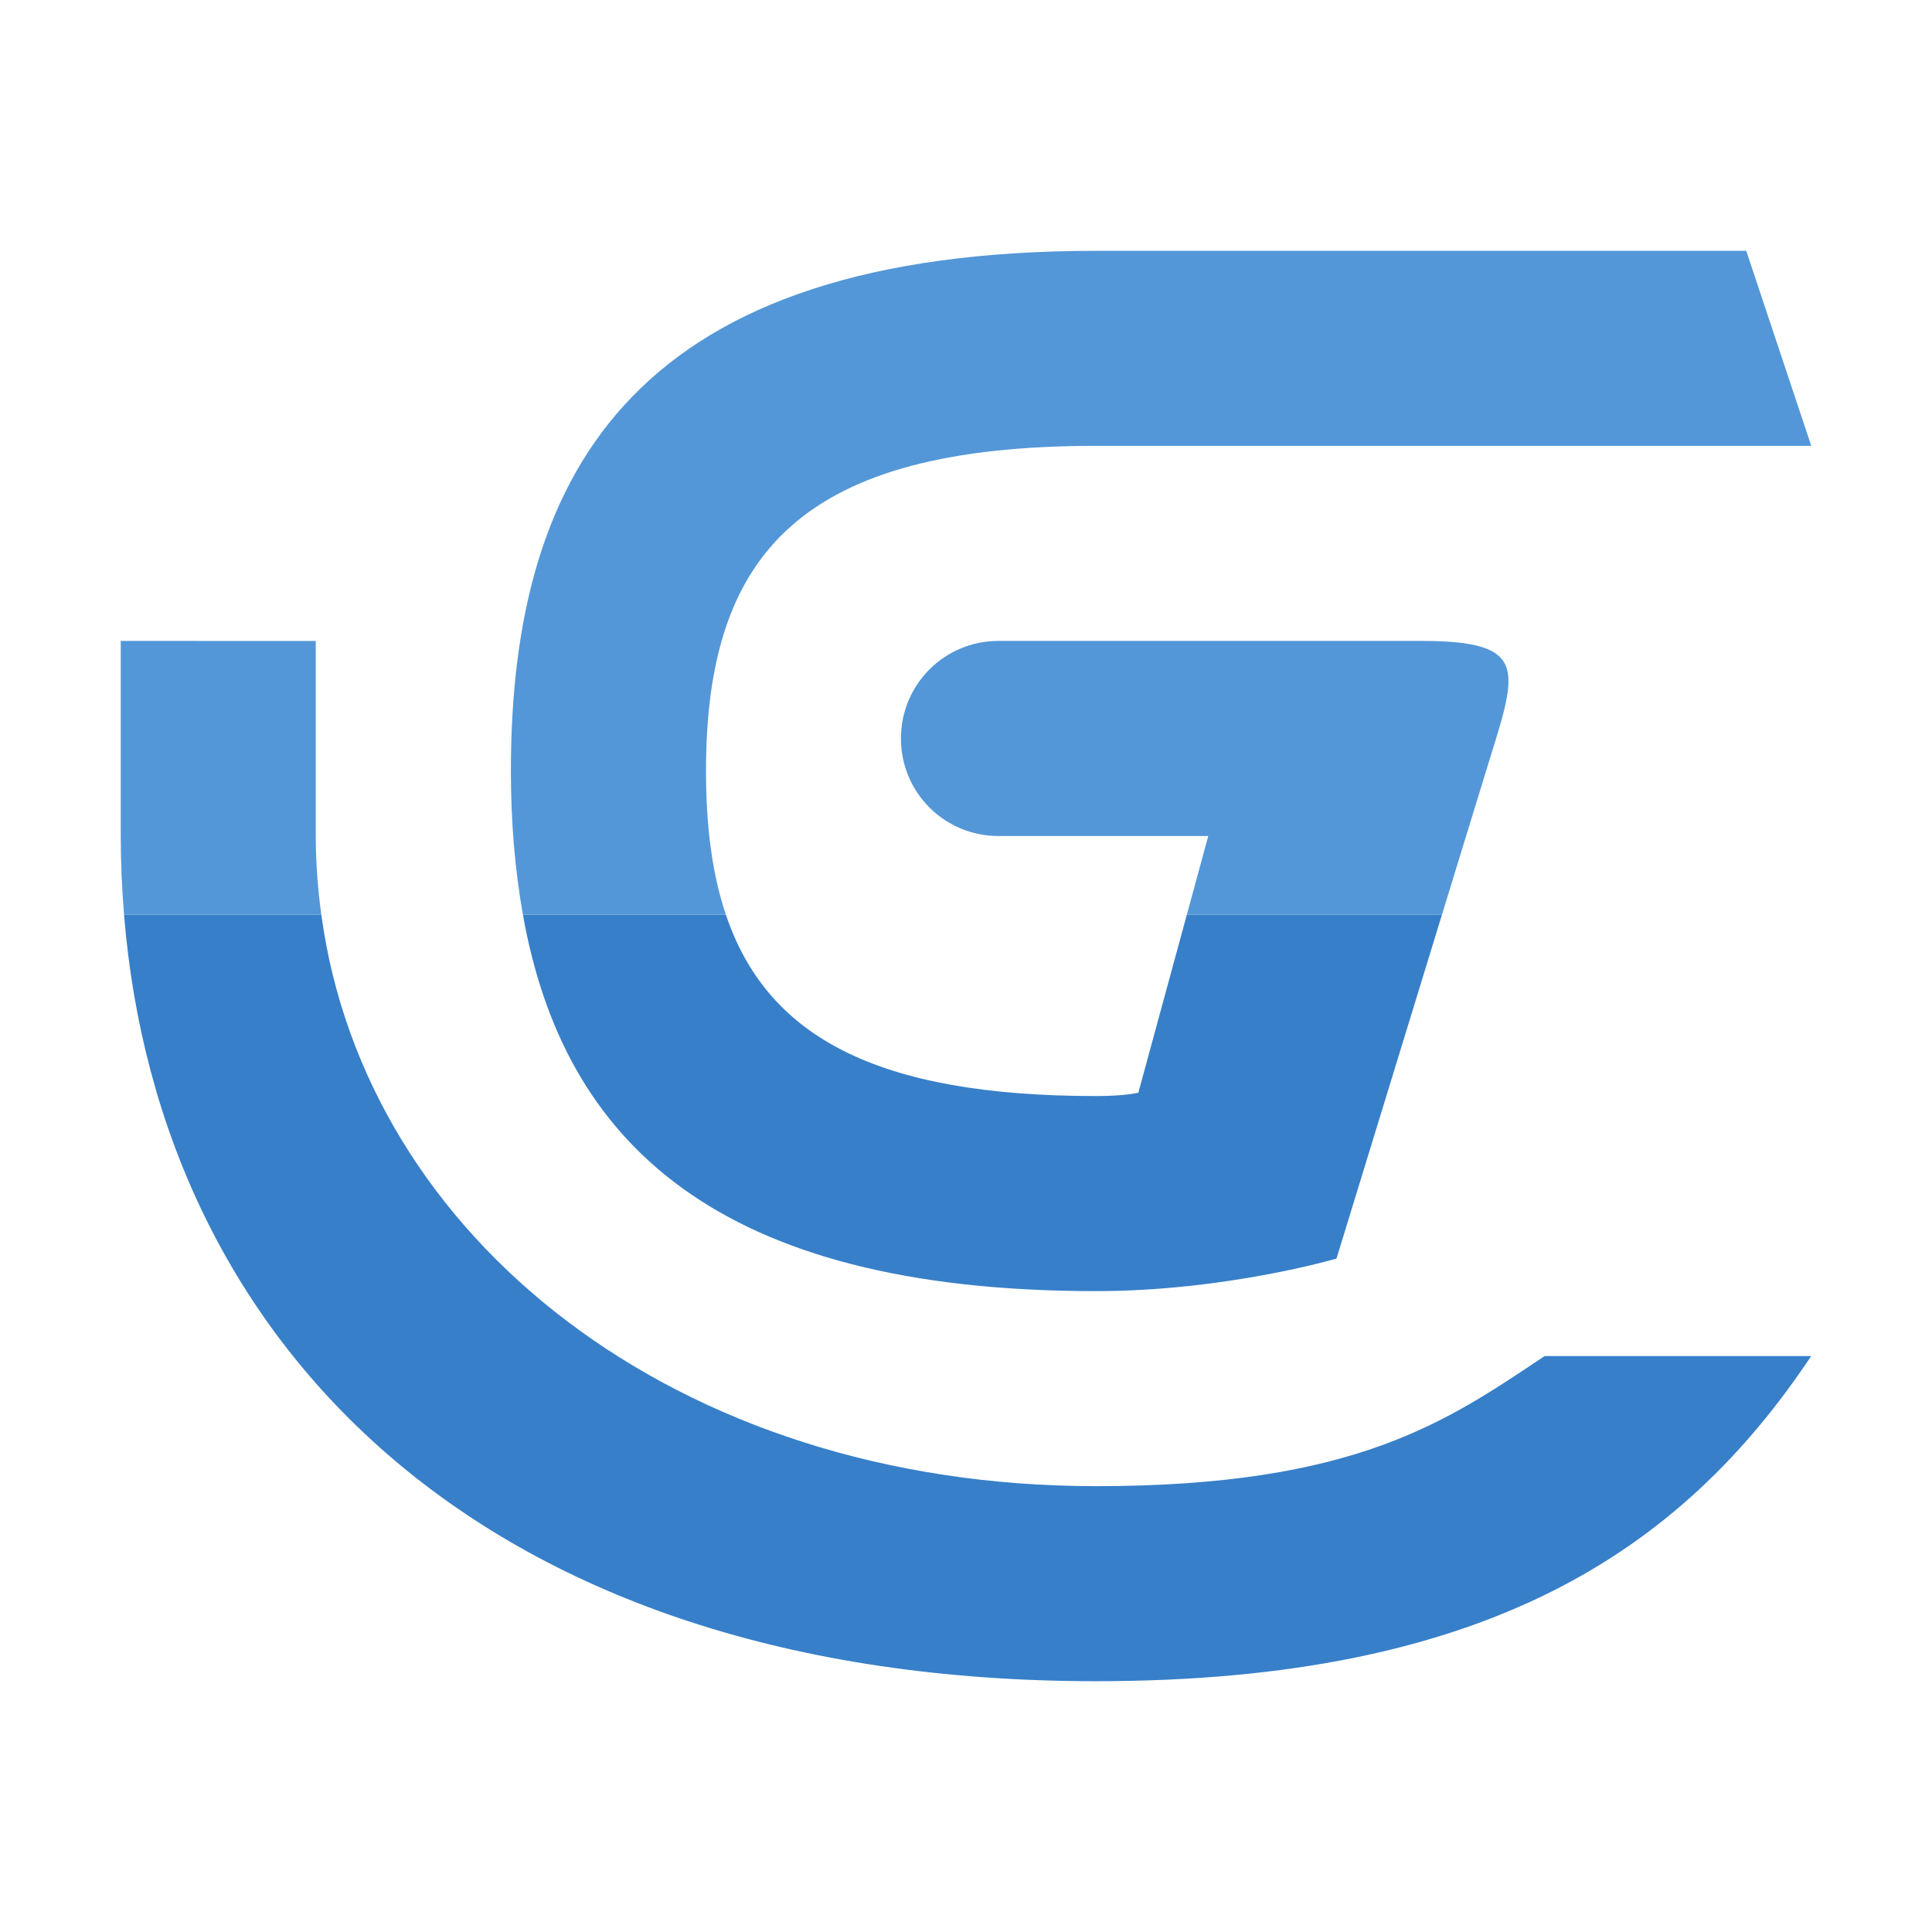
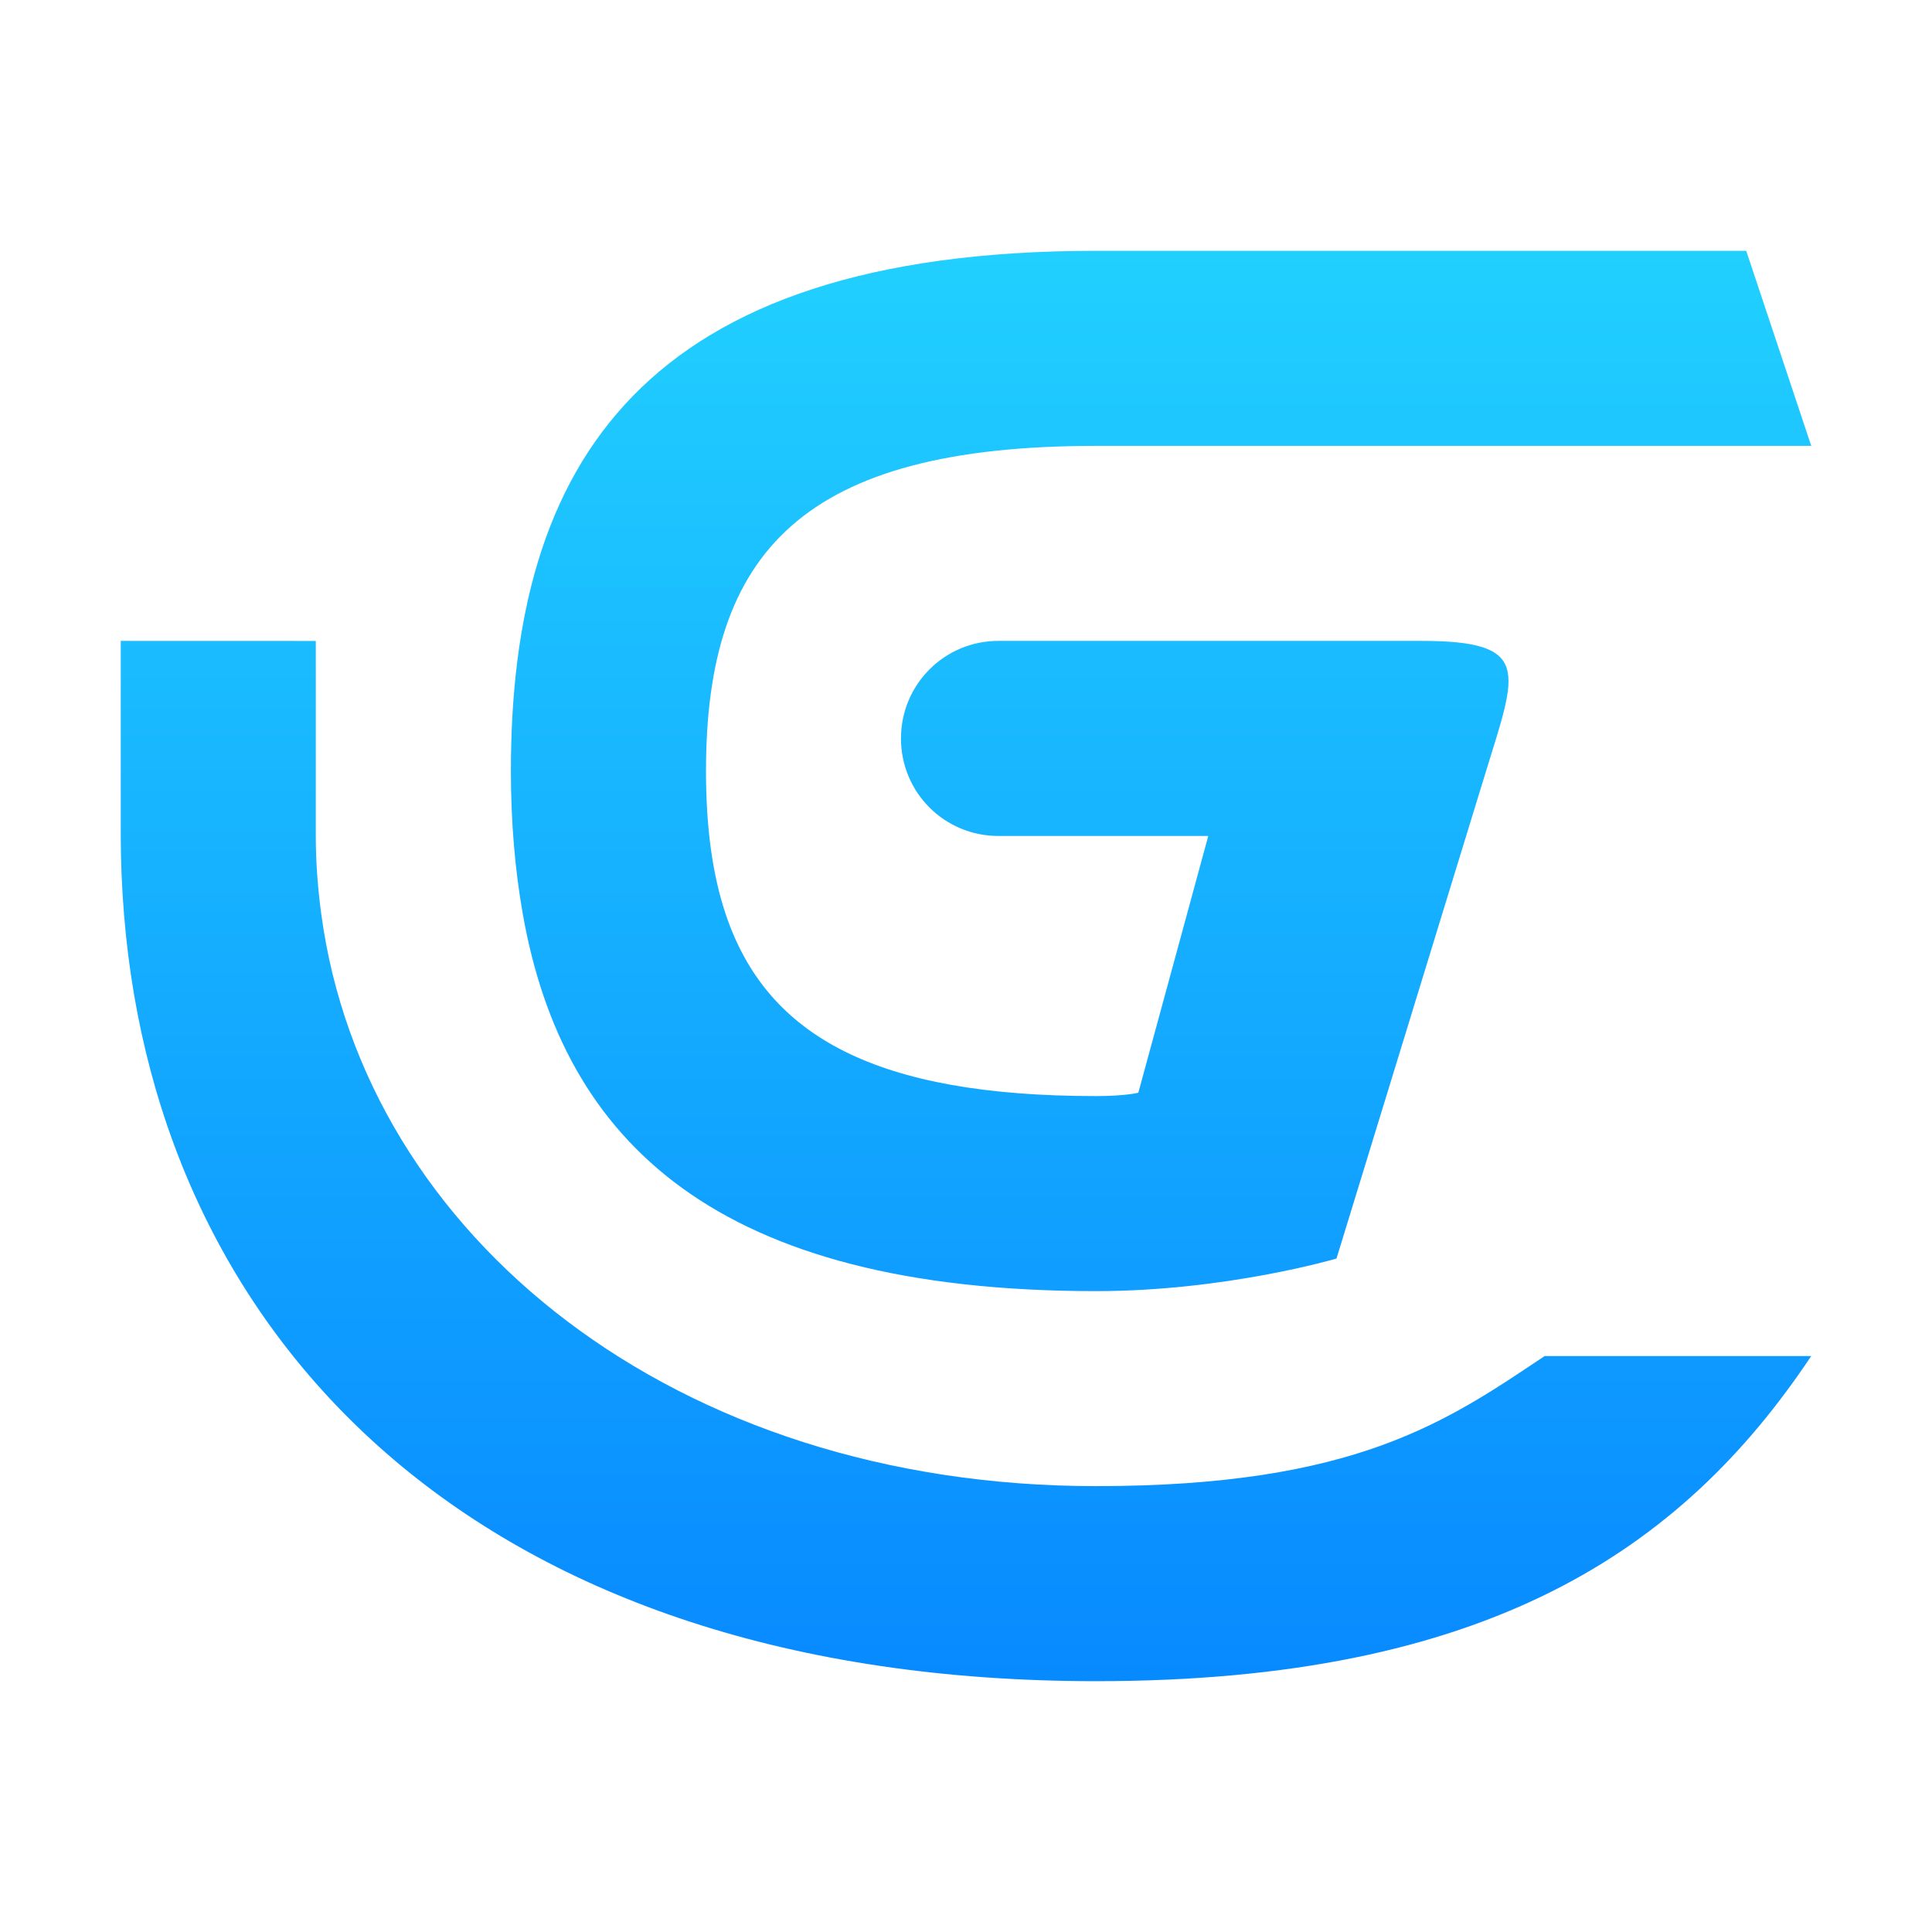
- <svg xmlns="http://www.w3.org/2000/svg" width="64" height="64" version="1.1" viewBox="0 0 64 64">
-   <path d="m4.109 30.299c1.155 14.241 11.884 25.393 32.197 25.393 12.922 0 19.384-4.308 23.691-10.77h-8.83c-3.231 2.154-6.246 4.309-14.861 4.309-13.957 0-24.215-8.267-25.662-18.932h-6.535zm13.213 0c1.339 7.526 6.406 12.471 18.984 12.471 4.307 0 7.967-1.078 7.967-1.078l3.494-11.393h-8.451l-1.607 5.898s-0.416 0.111-1.4 0.111c-7.265 0-10.899-1.961-12.264-6.01h-6.723z" fill="#377fc9" stroke-width="1.835" />
-   <path d="m36.307 8.309c-15.076 0-19.383 7.088-19.383 17.23 0 1.68 0.133 3.266 0.398 4.76h6.723c-0.456-1.352-0.658-2.937-0.658-4.76 0-7.282 3.23-10.77 12.922-10.77h23.691l-2.154-6.461h-21.537-0.002zm-32.307 12.922v6.463c0 0.88 0.04 1.747 0.109 2.606h6.535c-0.116-0.855-0.184-1.723-0.184-2.606v-6.461l-6.461-0.002zm29.076 0c-1.79 0-3.231 1.443-3.231 3.232 0 1.79 1.441 3.231 3.231 3.231h6.949l-0.709 2.606h8.451l1.461-4.76c1.012-3.297 1.537-4.309-2.152-4.309h-14z" fill="#5397d8" stroke-width="1.835" />
+ <svg xmlns="http://www.w3.org/2000/svg" xmlns:xlink="http://www.w3.org/1999/xlink" width="64" height="64" version="1.1" viewBox="0 0 64 64" id="svg6">
+   <defs id="defs10">
+     <linearGradient id="linearGradient1279">
+       <stop style="stop-color:#21d0ff;stop-opacity:1" offset="0" id="stop1275" />
+       <stop style="stop-color:#088aff;stop-opacity:1" offset="1" id="stop1277" />
+     </linearGradient>
+     <linearGradient id="linearGradient21603" x1="132.04" x2="182.59" y1="31.175" y2="31.175" gradientUnits="userSpaceOnUse" xlink:href="#linearGradient10697" />
+     <linearGradient id="linearGradient10697">
+       <stop stop-color="#0778ff" offset="0" id="stop239" />
+       <stop stop-color="#09a3ff" offset="1" id="stop241" />
+     </linearGradient>
+     <linearGradient id="linearGradient21605" x1="132.04" x2="187.28" y1="31.175" y2="31.175" gradientUnits="userSpaceOnUse" xlink:href="#linearGradient10697" />
+     <linearGradient id="linearGradient897" x1="159.59" x2="183.27" y1="30.03" y2="28.387" gradientUnits="userSpaceOnUse" xlink:href="#linearGradient21607" />
+     <linearGradient id="linearGradient21607" x1="159.59" x2="183.27" y1="30.03" y2="28.387" gradientUnits="userSpaceOnUse">
+       <stop stop-color="#21d0ff" offset="0" id="stop246" />
+       <stop stop-color="#099eff" offset="1" id="stop248" />
+     </linearGradient>
+     <linearGradient xlink:href="#linearGradient1279" id="linearGradient1281" x1="32" y1="8.309" x2="32" y2="55.515" gradientUnits="userSpaceOnUse" />
+   </defs>
+   <path id="path2" d="M 36.307 8.309 C 21.231 8.309 16.924 15.397 16.924 25.539 C 16.924 27.219 17.057 28.805 17.322 30.299 C 18.661 37.824 23.728 42.77 36.307 42.77 C 40.614 42.77 44.273 41.691 44.273 41.691 L 47.768 30.299 L 49.229 25.539 C 50.241 22.242 50.765 21.23 47.076 21.23 L 33.076 21.23 C 31.286 21.23 29.846 22.673 29.846 24.463 C 29.846 26.253 31.286 27.693 33.076 27.693 L 40.025 27.693 L 39.316 30.299 L 37.709 36.197 C 37.709 36.197 37.293 36.309 36.309 36.309 C 29.043 36.309 25.41 34.348 24.045 30.299 C 23.589 28.947 23.387 27.362 23.387 25.539 C 23.387 18.257 26.617 14.77 36.309 14.77 L 60 14.77 L 57.846 8.309 L 36.309 8.309 L 36.307 8.309 z M 4 21.23 L 4 27.693 C 4 28.573 4.04 29.44 4.109 30.299 C 5.265 44.54 15.994 55.691 36.307 55.691 C 49.229 55.691 55.691 51.384 59.998 44.922 L 51.168 44.922 C 47.937 47.076 44.921 49.23 36.307 49.23 C 22.35 49.23 12.092 40.964 10.645 30.299 C 10.529 29.444 10.461 28.576 10.461 27.693 L 10.461 21.232 L 4 21.23 z " style="fill:url(#linearGradient1281);fill-opacity:1" />
</svg>
